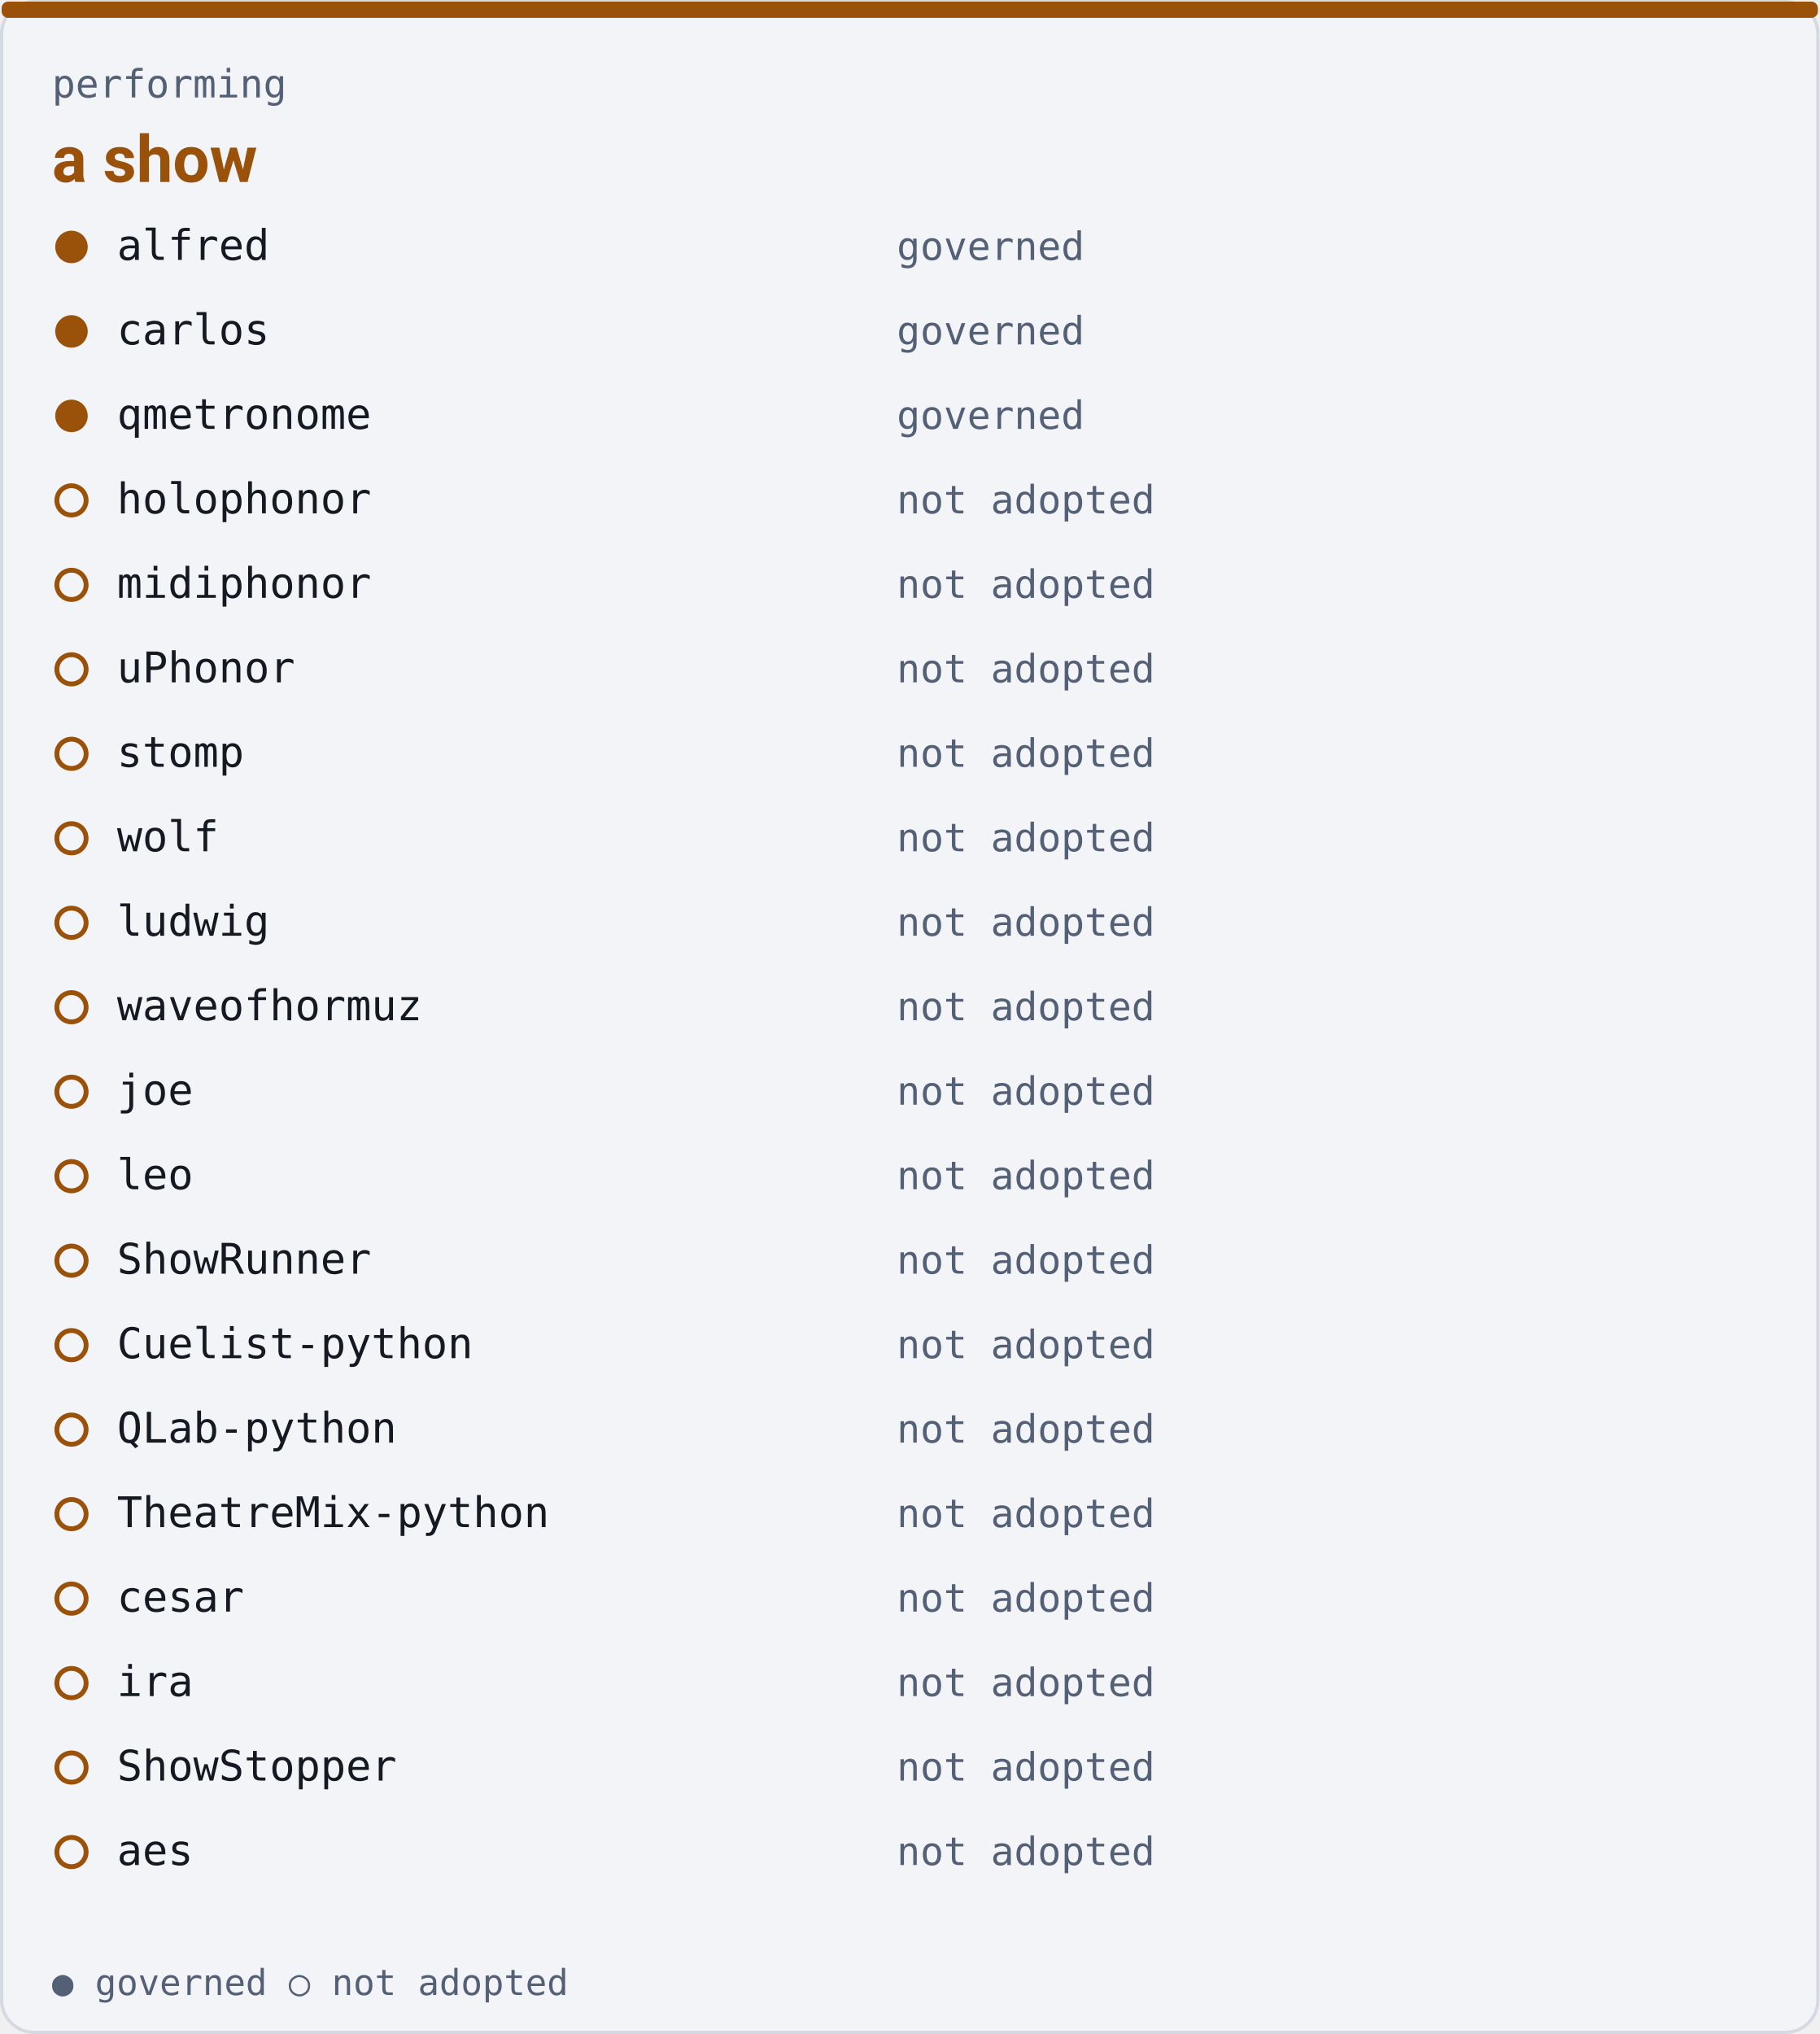
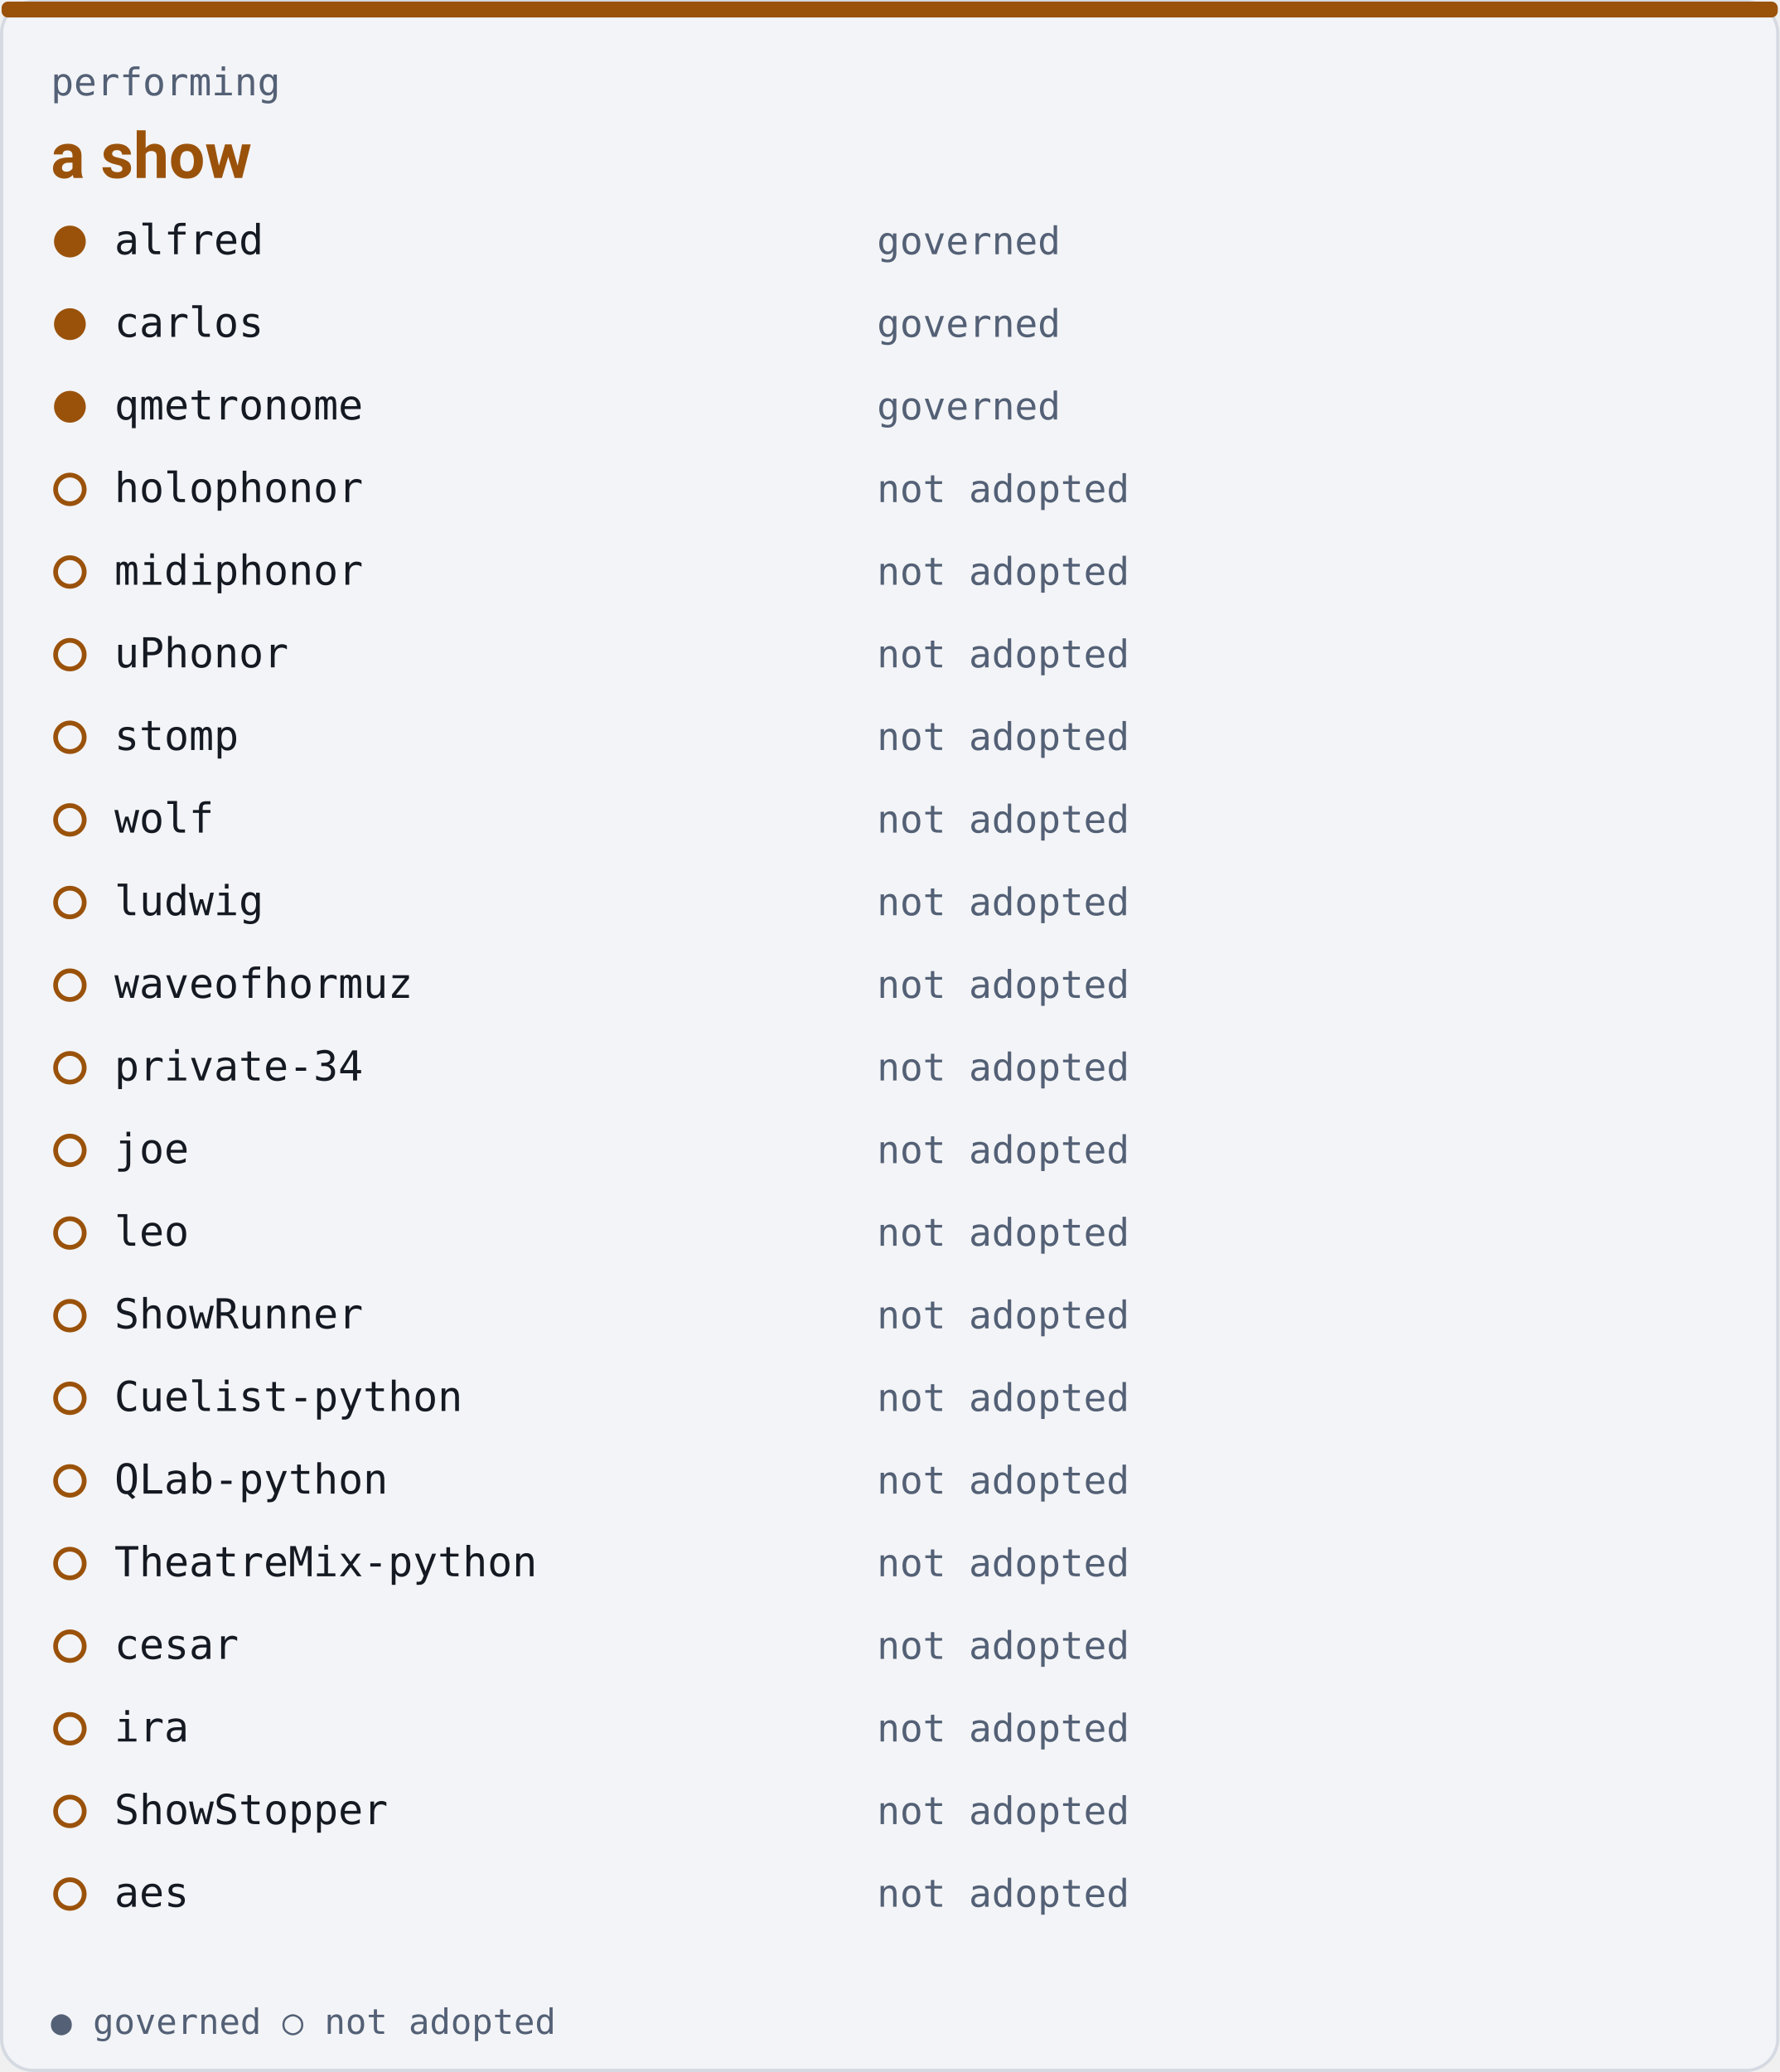
- <svg xmlns="http://www.w3.org/2000/svg" width="560" height="626" viewBox="0 0 560 626" role="img" aria-label="the performing family and its members">
+ <svg xmlns="http://www.w3.org/2000/svg" width="560" height="652" viewBox="0 0 560 652" role="img" aria-label="the performing family and its members">
  <style>text{font-family:'IBM Plex Sans',system-ui,-apple-system,'Segoe UI',Roboto,sans-serif}.mono{font-family:'IBM Plex Mono',ui-monospace,'Cascadia Mono',Consolas,monospace}text{fill:#141922}.muted{fill:#536075}.panel{fill:#f3f4f7;stroke:#d5d9e2}.card{fill:#ffffff;stroke:#d5d9e2}.track{fill:#e8eaf0}.c-performing{fill:#9a520b}.s-performing{stroke:#9a520b}@media (prefers-color-scheme: dark){text{fill:#e7eaf1}.muted{fill:#9ba5b7}.panel{fill:#0d1118;stroke:#283143}.card{fill:#151b25;stroke:#283143}.track{fill:#1c2331}.c-performing{fill:#f2aa4c}.s-performing{stroke:#f2aa4c}}</style>
-   <rect class="panel" x="0.5" y="0.5" width="559" height="625" rx="10" />
+   <rect class="panel" x="0.5" y="0.5" width="559" height="651" rx="10" />
  <rect class="c-performing" x="0.5" y="0.5" width="559" height="5" rx="2" />
  <text class="mono muted" x="16" y="30" font-size="12">performing</text>
  <text class="c-performing" x="16" y="56" font-size="20" font-weight="700">a show</text>
  <circle class="c-performing" cx="22" cy="76" r="5" />
  <text class="mono" x="36" y="80" font-size="13">alfred</text>
  <text class="mono muted" x="276" y="80" font-size="12">governed</text>
  <circle class="c-performing" cx="22" cy="102" r="5" />
  <text class="mono" x="36" y="106" font-size="13">carlos</text>
  <text class="mono muted" x="276" y="106" font-size="12">governed</text>
  <circle class="c-performing" cx="22" cy="128" r="5" />
  <text class="mono" x="36" y="132" font-size="13">qmetronome</text>
  <text class="mono muted" x="276" y="132" font-size="12">governed</text>
  <circle class="s-performing" cx="22" cy="154" r="4.5" fill="none" stroke-width="1.5" />
  <text class="mono" x="36" y="158" font-size="13">holophonor</text>
  <text class="mono muted" x="276" y="158" font-size="12">not adopted</text>
  <circle class="s-performing" cx="22" cy="180" r="4.5" fill="none" stroke-width="1.5" />
  <text class="mono" x="36" y="184" font-size="13">midiphonor</text>
  <text class="mono muted" x="276" y="184" font-size="12">not adopted</text>
  <circle class="s-performing" cx="22" cy="206" r="4.5" fill="none" stroke-width="1.5" />
  <text class="mono" x="36" y="210" font-size="13">uPhonor</text>
  <text class="mono muted" x="276" y="210" font-size="12">not adopted</text>
  <circle class="s-performing" cx="22" cy="232" r="4.5" fill="none" stroke-width="1.5" />
  <text class="mono" x="36" y="236" font-size="13">stomp</text>
  <text class="mono muted" x="276" y="236" font-size="12">not adopted</text>
  <circle class="s-performing" cx="22" cy="258" r="4.5" fill="none" stroke-width="1.5" />
  <text class="mono" x="36" y="262" font-size="13">wolf</text>
  <text class="mono muted" x="276" y="262" font-size="12">not adopted</text>
  <circle class="s-performing" cx="22" cy="284" r="4.5" fill="none" stroke-width="1.5" />
  <text class="mono" x="36" y="288" font-size="13">ludwig</text>
  <text class="mono muted" x="276" y="288" font-size="12">not adopted</text>
  <circle class="s-performing" cx="22" cy="310" r="4.5" fill="none" stroke-width="1.5" />
  <text class="mono" x="36" y="314" font-size="13">waveofhormuz</text>
  <text class="mono muted" x="276" y="314" font-size="12">not adopted</text>
  <circle class="s-performing" cx="22" cy="336" r="4.5" fill="none" stroke-width="1.5" />
-   <text class="mono" x="36" y="340" font-size="13">joe</text>
+   <text class="mono" x="36" y="340" font-size="13">private-34</text>
  <text class="mono muted" x="276" y="340" font-size="12">not adopted</text>
  <circle class="s-performing" cx="22" cy="362" r="4.5" fill="none" stroke-width="1.5" />
-   <text class="mono" x="36" y="366" font-size="13">leo</text>
+   <text class="mono" x="36" y="366" font-size="13">joe</text>
  <text class="mono muted" x="276" y="366" font-size="12">not adopted</text>
  <circle class="s-performing" cx="22" cy="388" r="4.5" fill="none" stroke-width="1.5" />
-   <text class="mono" x="36" y="392" font-size="13">ShowRunner</text>
+   <text class="mono" x="36" y="392" font-size="13">leo</text>
  <text class="mono muted" x="276" y="392" font-size="12">not adopted</text>
  <circle class="s-performing" cx="22" cy="414" r="4.5" fill="none" stroke-width="1.5" />
-   <text class="mono" x="36" y="418" font-size="13">Cuelist-python</text>
+   <text class="mono" x="36" y="418" font-size="13">ShowRunner</text>
  <text class="mono muted" x="276" y="418" font-size="12">not adopted</text>
  <circle class="s-performing" cx="22" cy="440" r="4.5" fill="none" stroke-width="1.5" />
-   <text class="mono" x="36" y="444" font-size="13">QLab-python</text>
+   <text class="mono" x="36" y="444" font-size="13">Cuelist-python</text>
  <text class="mono muted" x="276" y="444" font-size="12">not adopted</text>
  <circle class="s-performing" cx="22" cy="466" r="4.5" fill="none" stroke-width="1.5" />
-   <text class="mono" x="36" y="470" font-size="13">TheatreMix-python</text>
+   <text class="mono" x="36" y="470" font-size="13">QLab-python</text>
  <text class="mono muted" x="276" y="470" font-size="12">not adopted</text>
  <circle class="s-performing" cx="22" cy="492" r="4.5" fill="none" stroke-width="1.5" />
-   <text class="mono" x="36" y="496" font-size="13">cesar</text>
+   <text class="mono" x="36" y="496" font-size="13">TheatreMix-python</text>
  <text class="mono muted" x="276" y="496" font-size="12">not adopted</text>
  <circle class="s-performing" cx="22" cy="518" r="4.5" fill="none" stroke-width="1.5" />
-   <text class="mono" x="36" y="522" font-size="13">ira</text>
+   <text class="mono" x="36" y="522" font-size="13">cesar</text>
  <text class="mono muted" x="276" y="522" font-size="12">not adopted</text>
  <circle class="s-performing" cx="22" cy="544" r="4.5" fill="none" stroke-width="1.5" />
-   <text class="mono" x="36" y="548" font-size="13">ShowStopper</text>
+   <text class="mono" x="36" y="548" font-size="13">ira</text>
  <text class="mono muted" x="276" y="548" font-size="12">not adopted</text>
  <circle class="s-performing" cx="22" cy="570" r="4.5" fill="none" stroke-width="1.5" />
-   <text class="mono" x="36" y="574" font-size="13">aes</text>
+   <text class="mono" x="36" y="574" font-size="13">ShowStopper</text>
  <text class="mono muted" x="276" y="574" font-size="12">not adopted</text>
-   <text class="mono muted" x="16" y="614" font-size="11">● governed   ○ not adopted</text>
+   <circle class="s-performing" cx="22" cy="596" r="4.5" fill="none" stroke-width="1.5" />
+   <text class="mono" x="36" y="600" font-size="13">aes</text>
+   <text class="mono muted" x="276" y="600" font-size="12">not adopted</text>
+   <text class="mono muted" x="16" y="640" font-size="11">● governed   ○ not adopted</text>
</svg>
